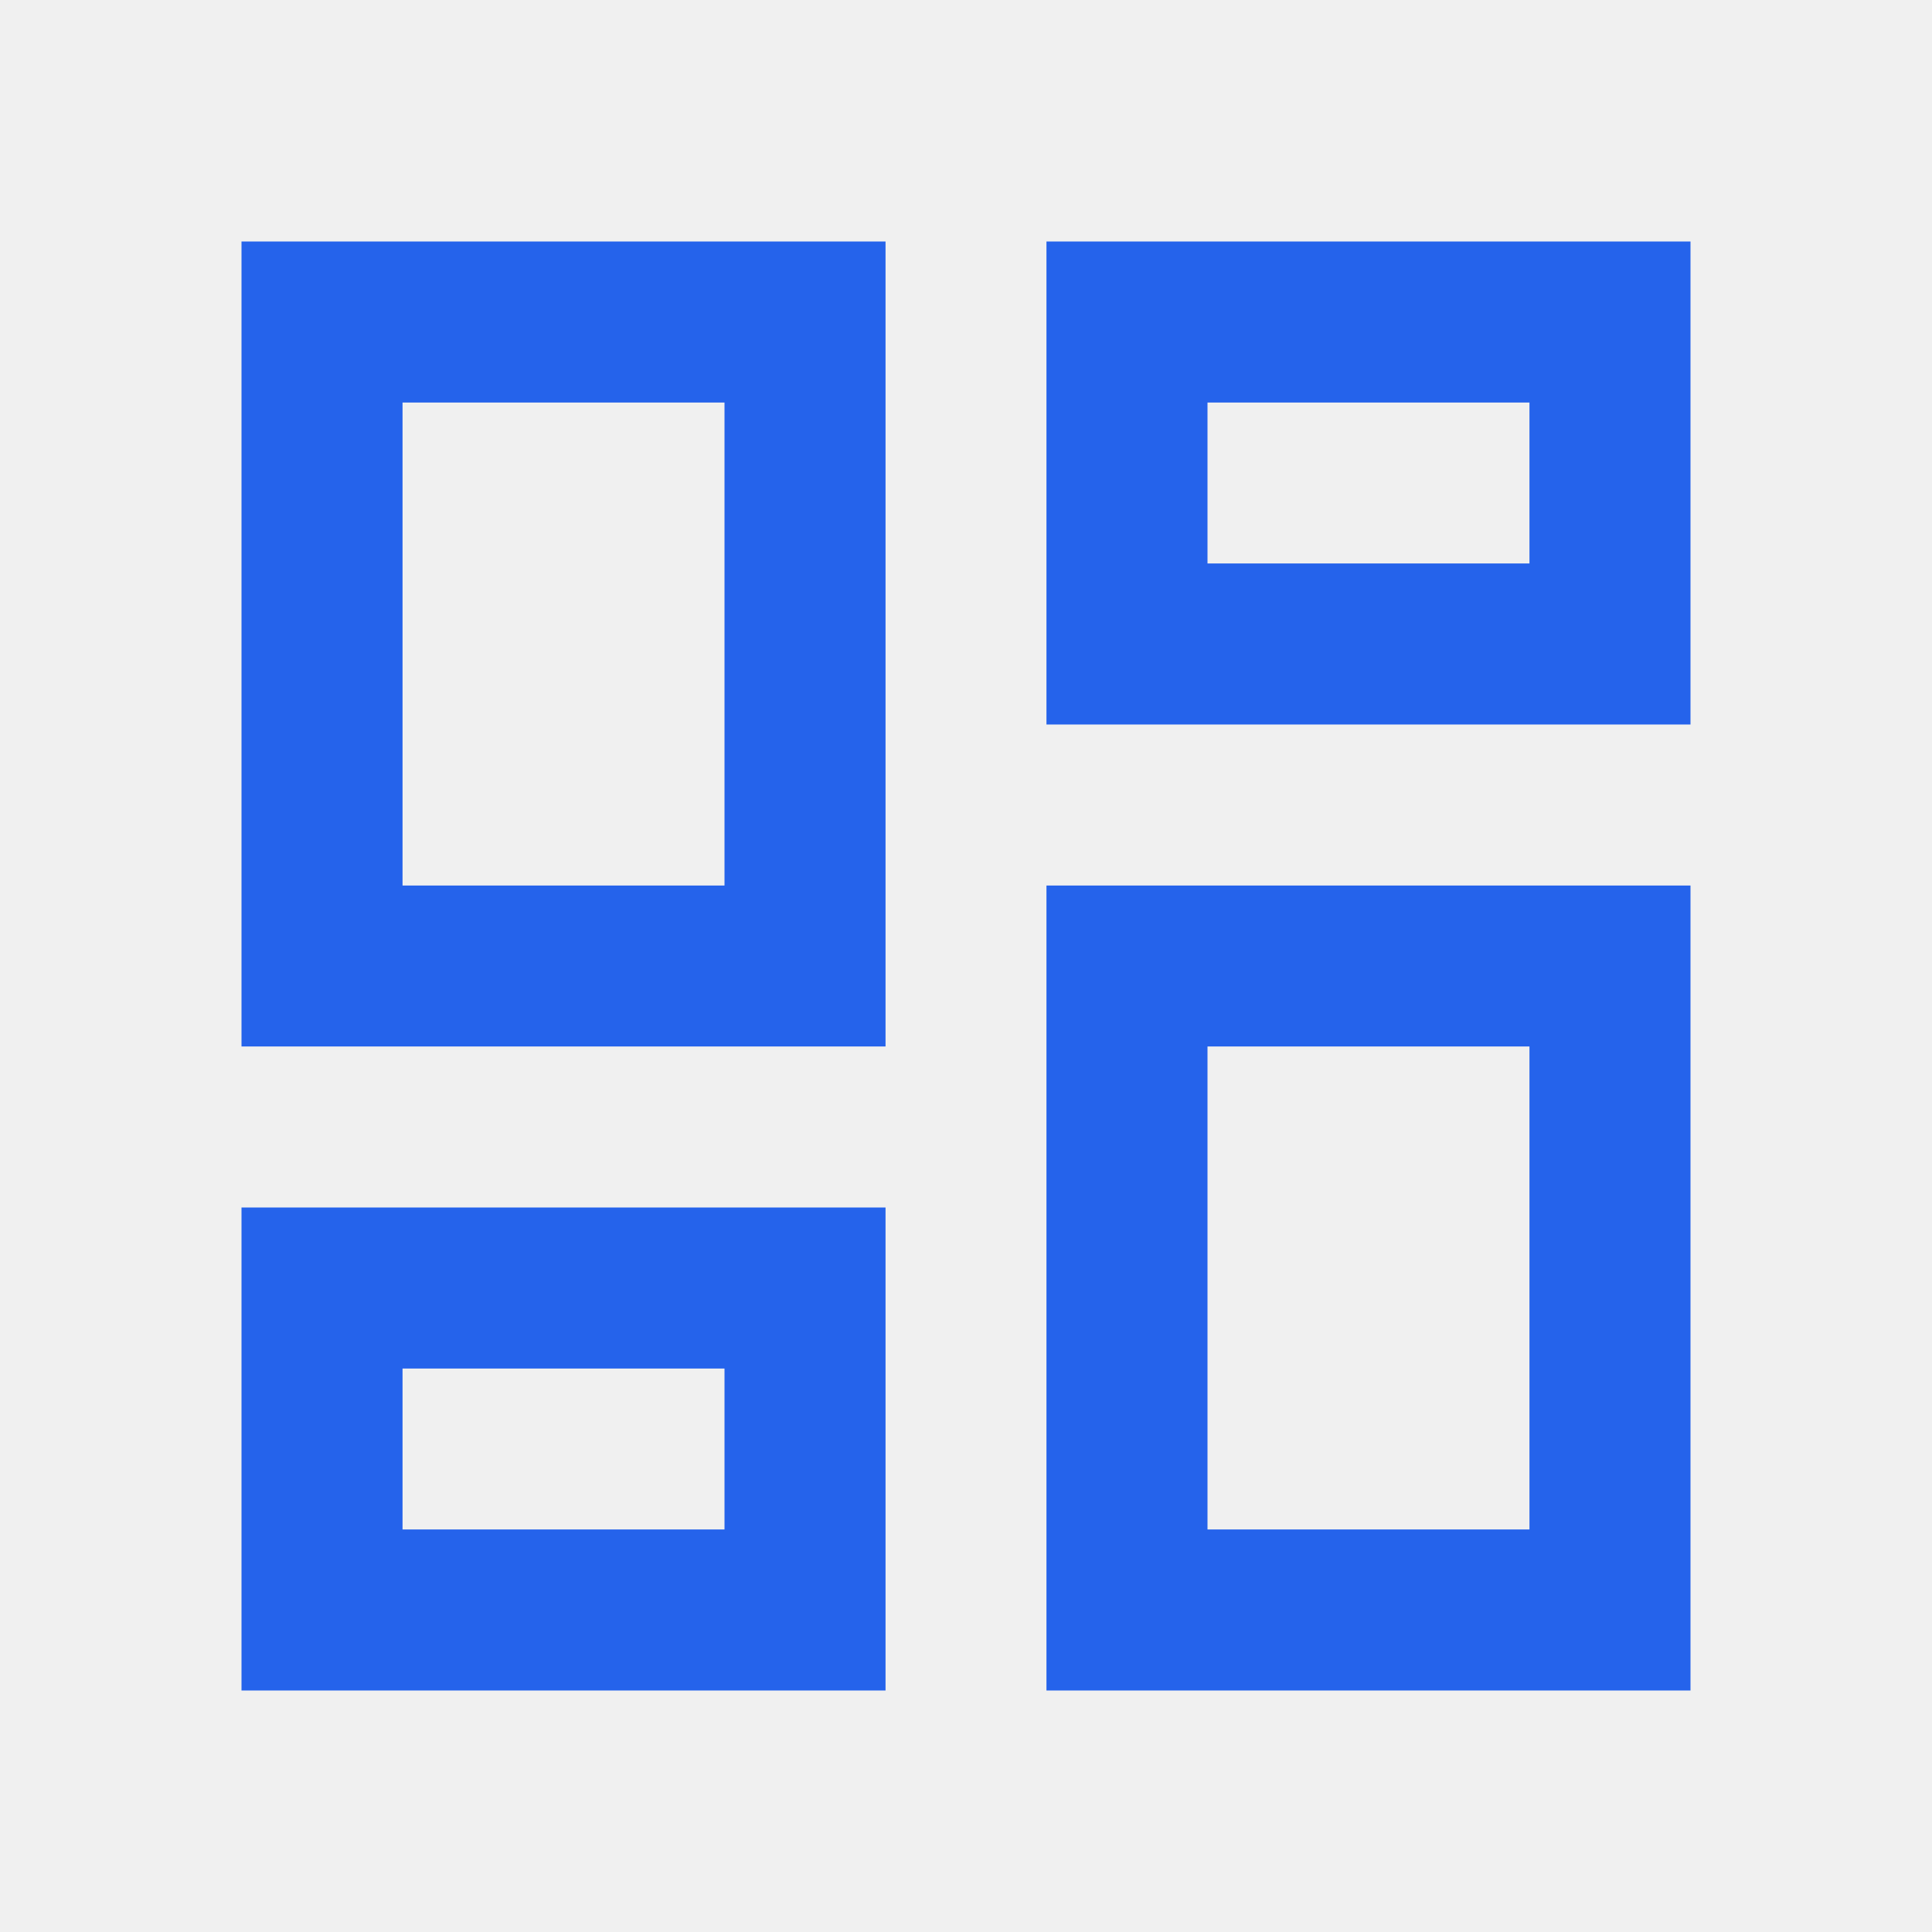
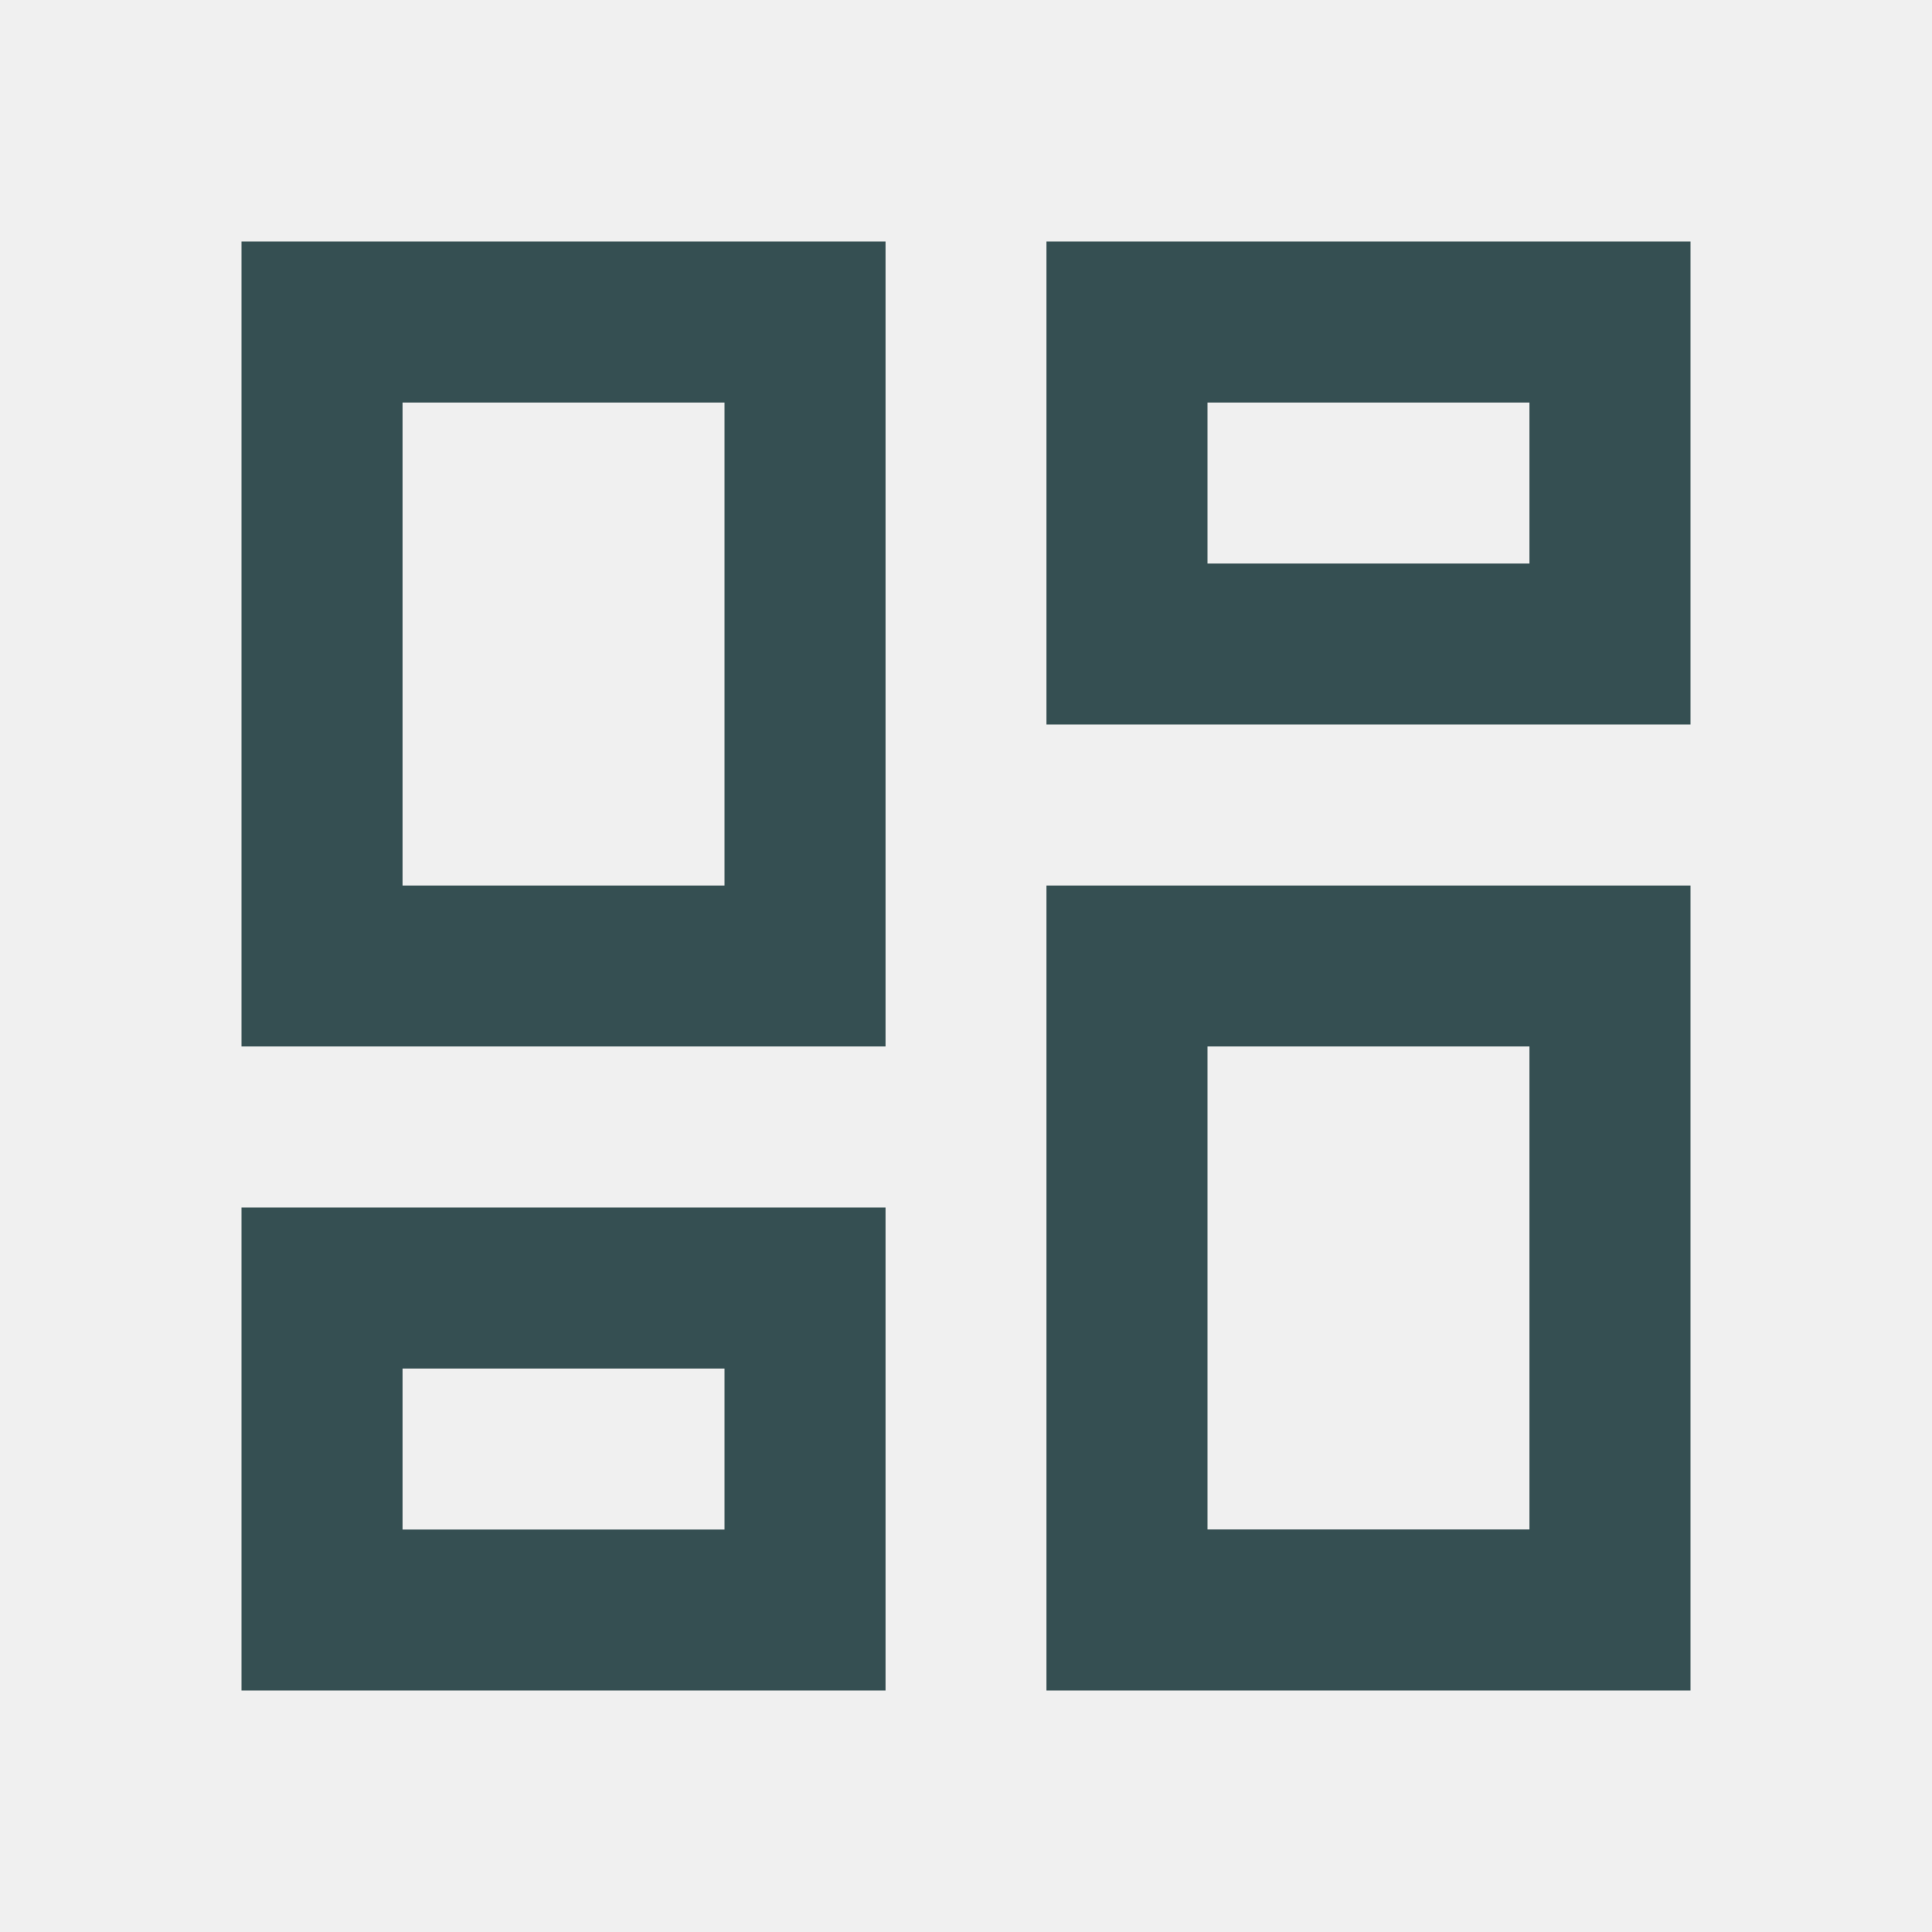
- <svg xmlns="http://www.w3.org/2000/svg" width="20" height="20" viewBox="0 0 20 20" fill="none">
-   <g clip-path="url(#clip0_4555_2703)">
-     <path d="M15.833 4.167V5.833H12.5V4.167H15.833ZM7.5 4.167V9.167H4.167V4.167H7.5ZM15.833 10.833V15.833H12.5V10.833H15.833ZM7.5 14.167V15.833H4.167V14.167H7.5ZM17.5 2.5H10.833V7.5H17.5V2.5ZM9.167 2.5H2.5V10.833H9.167V2.5ZM17.5 9.167H10.833V17.5H17.5V9.167ZM9.167 12.5H2.5V17.5H9.167V12.5Z" fill="#2563EB" />
-   </g>
+ <svg xmlns="http://www.w3.org/2000/svg" version="1.1" width="20" height="20" viewBox="0,0,256,256">
  <defs>
-     <clipPath id="clip0_4555_2703">
-       <rect width="20" height="20" fill="white" />
+     <clipPath id="clip-1">
+       <rect x="0" y="0" width="20" height="20" id="clip0_4555_2703" fill="none" />
    </clipPath>
  </defs>
+   <g fill="none" fill-rule="nonzero" stroke="none" stroke-width="1" stroke-linecap="butt" stroke-linejoin="miter" stroke-miterlimit="10" stroke-dasharray="" stroke-dashoffset="0" font-family="none" font-weight="none" font-size="none" text-anchor="none" style="mix-blend-mode: normal">
+     <g transform="scale(12.8,12.8)">
+       <g clip-path="url(#clip-1)">
+         <path d="M15.833,4.167v1.667h-3.333v-1.667zM7.5,4.167v5h-3.333v-5zM15.833,10.833v5h-3.333v-5zM7.5,14.167v1.667h-3.333v-1.667zM17.5,2.5h-6.667v5h6.667zM9.167,2.5h-6.667v8.333h6.667zM17.5,9.167h-6.667v8.333h6.667zM9.167,12.5h-6.667v5h6.667z" fill="#354f52" />
+       </g>
+     </g>
+   </g>
</svg>
